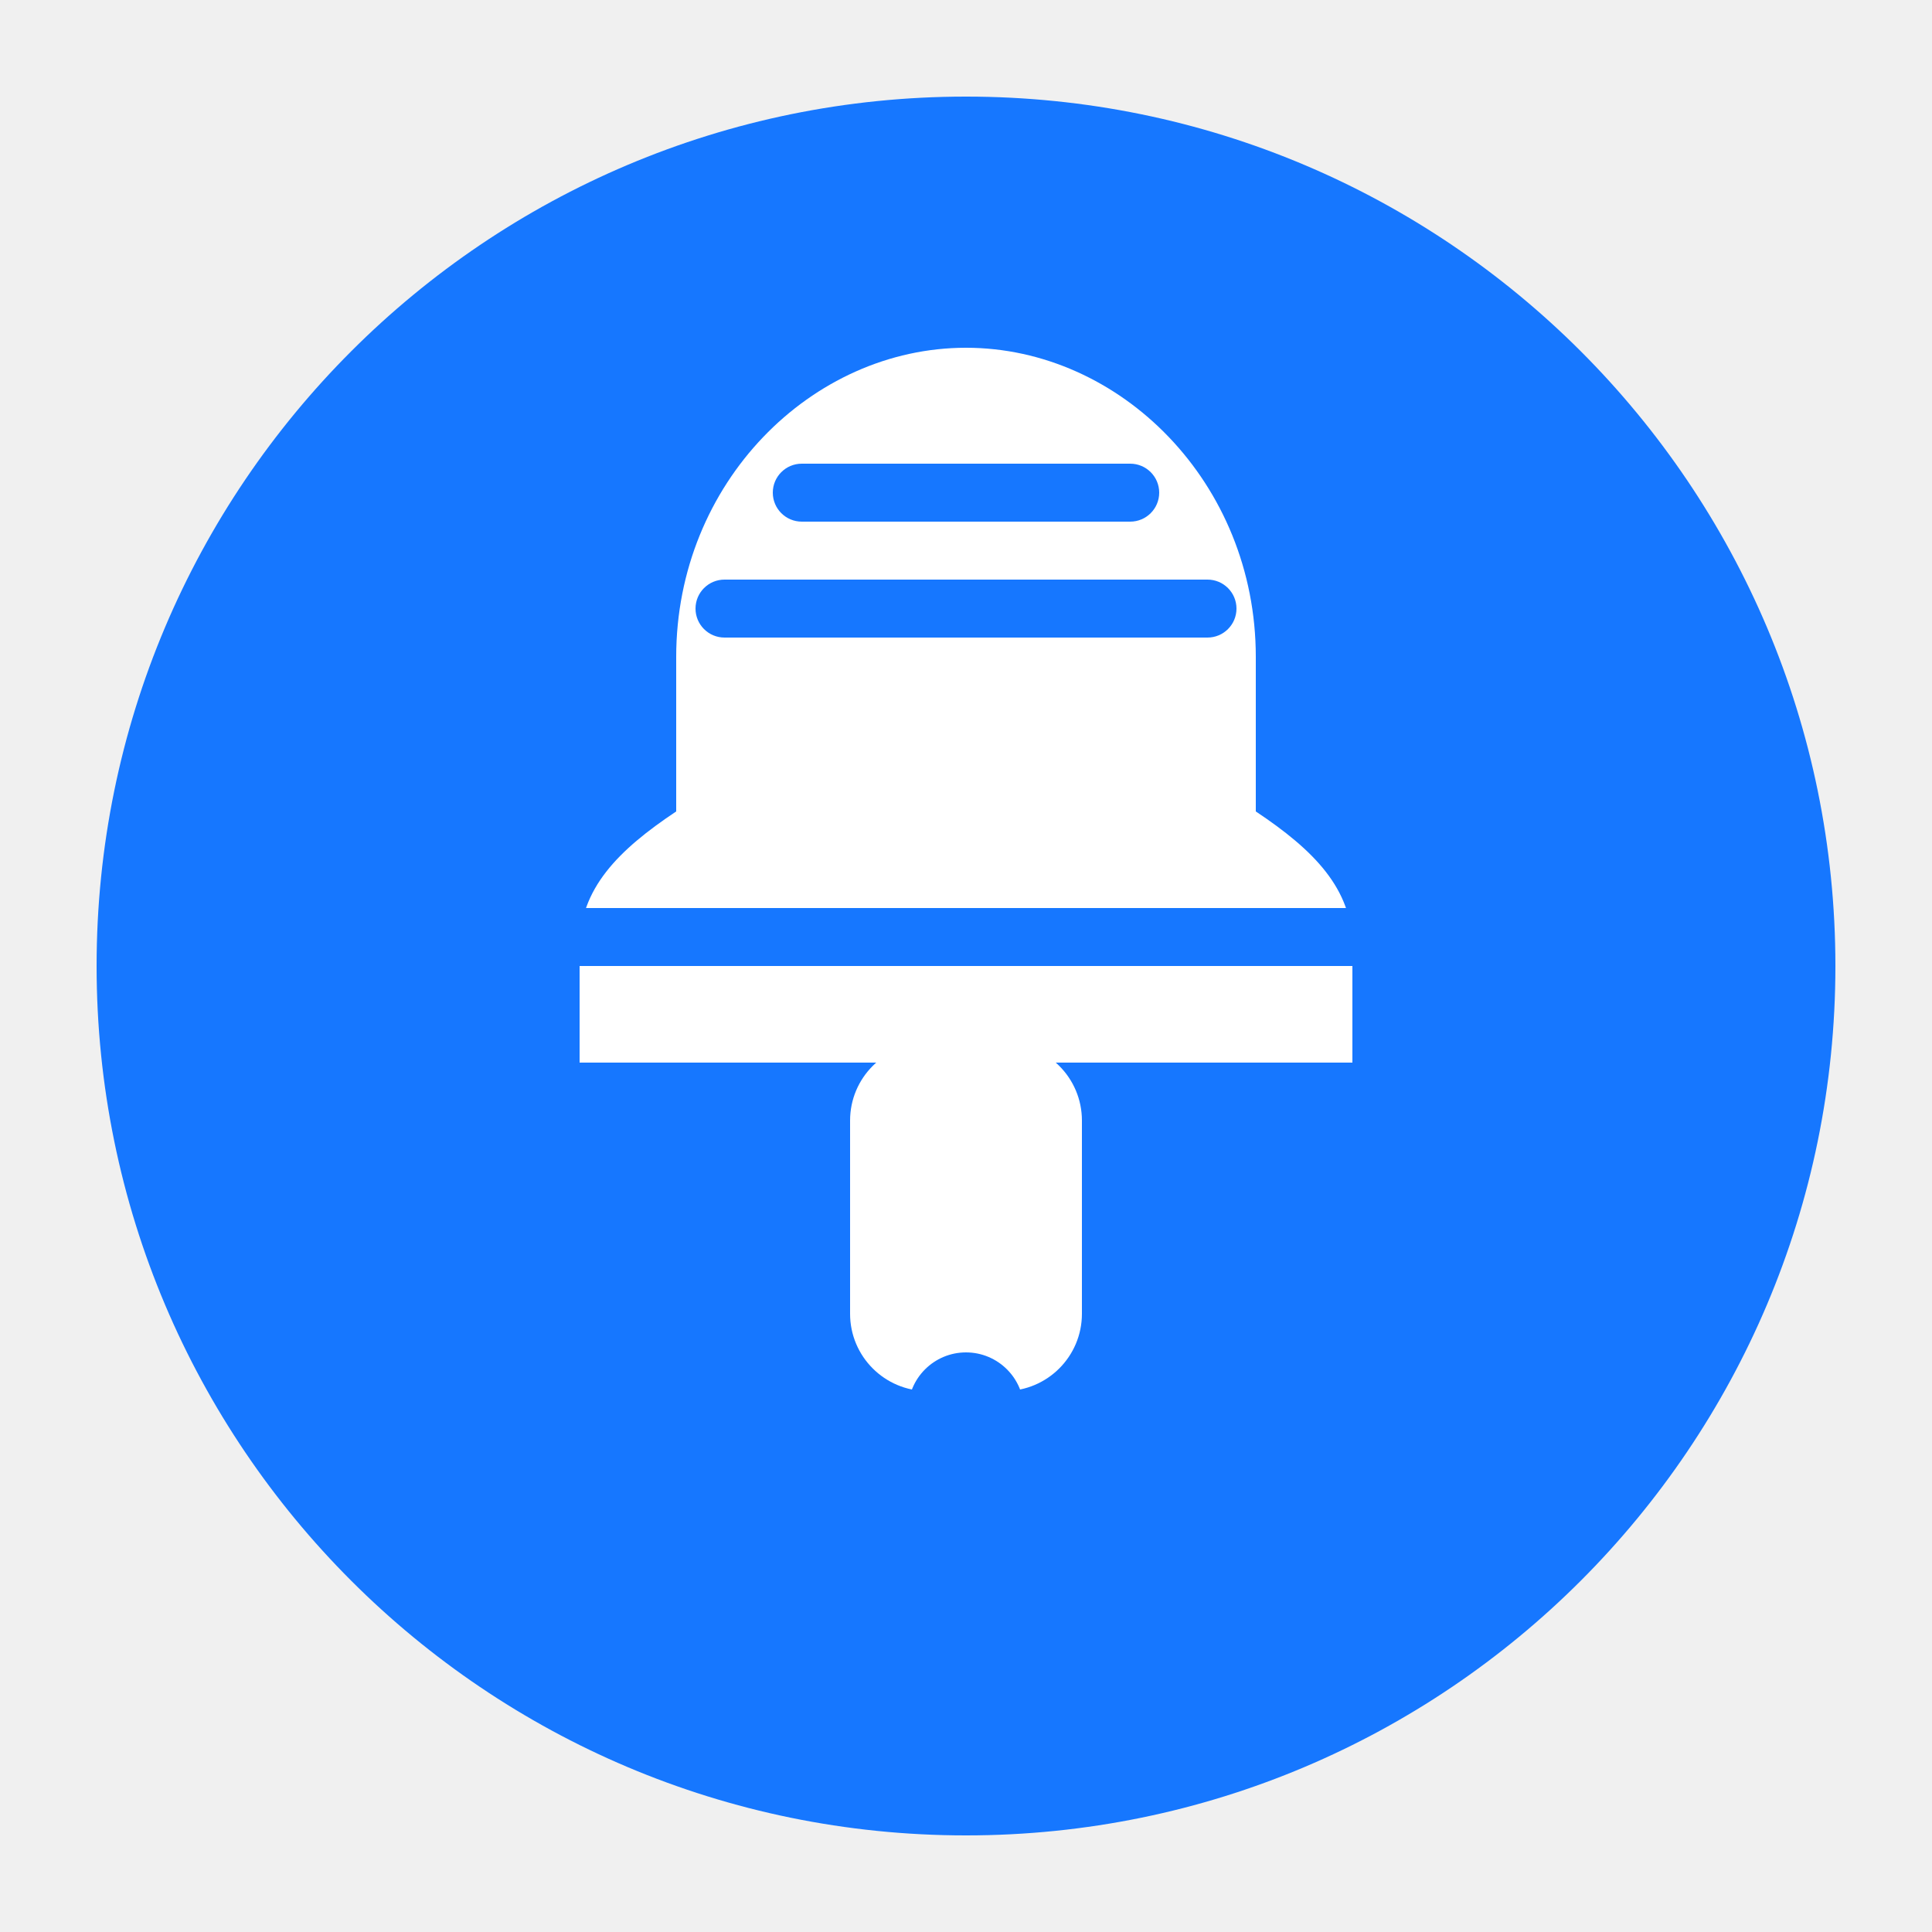
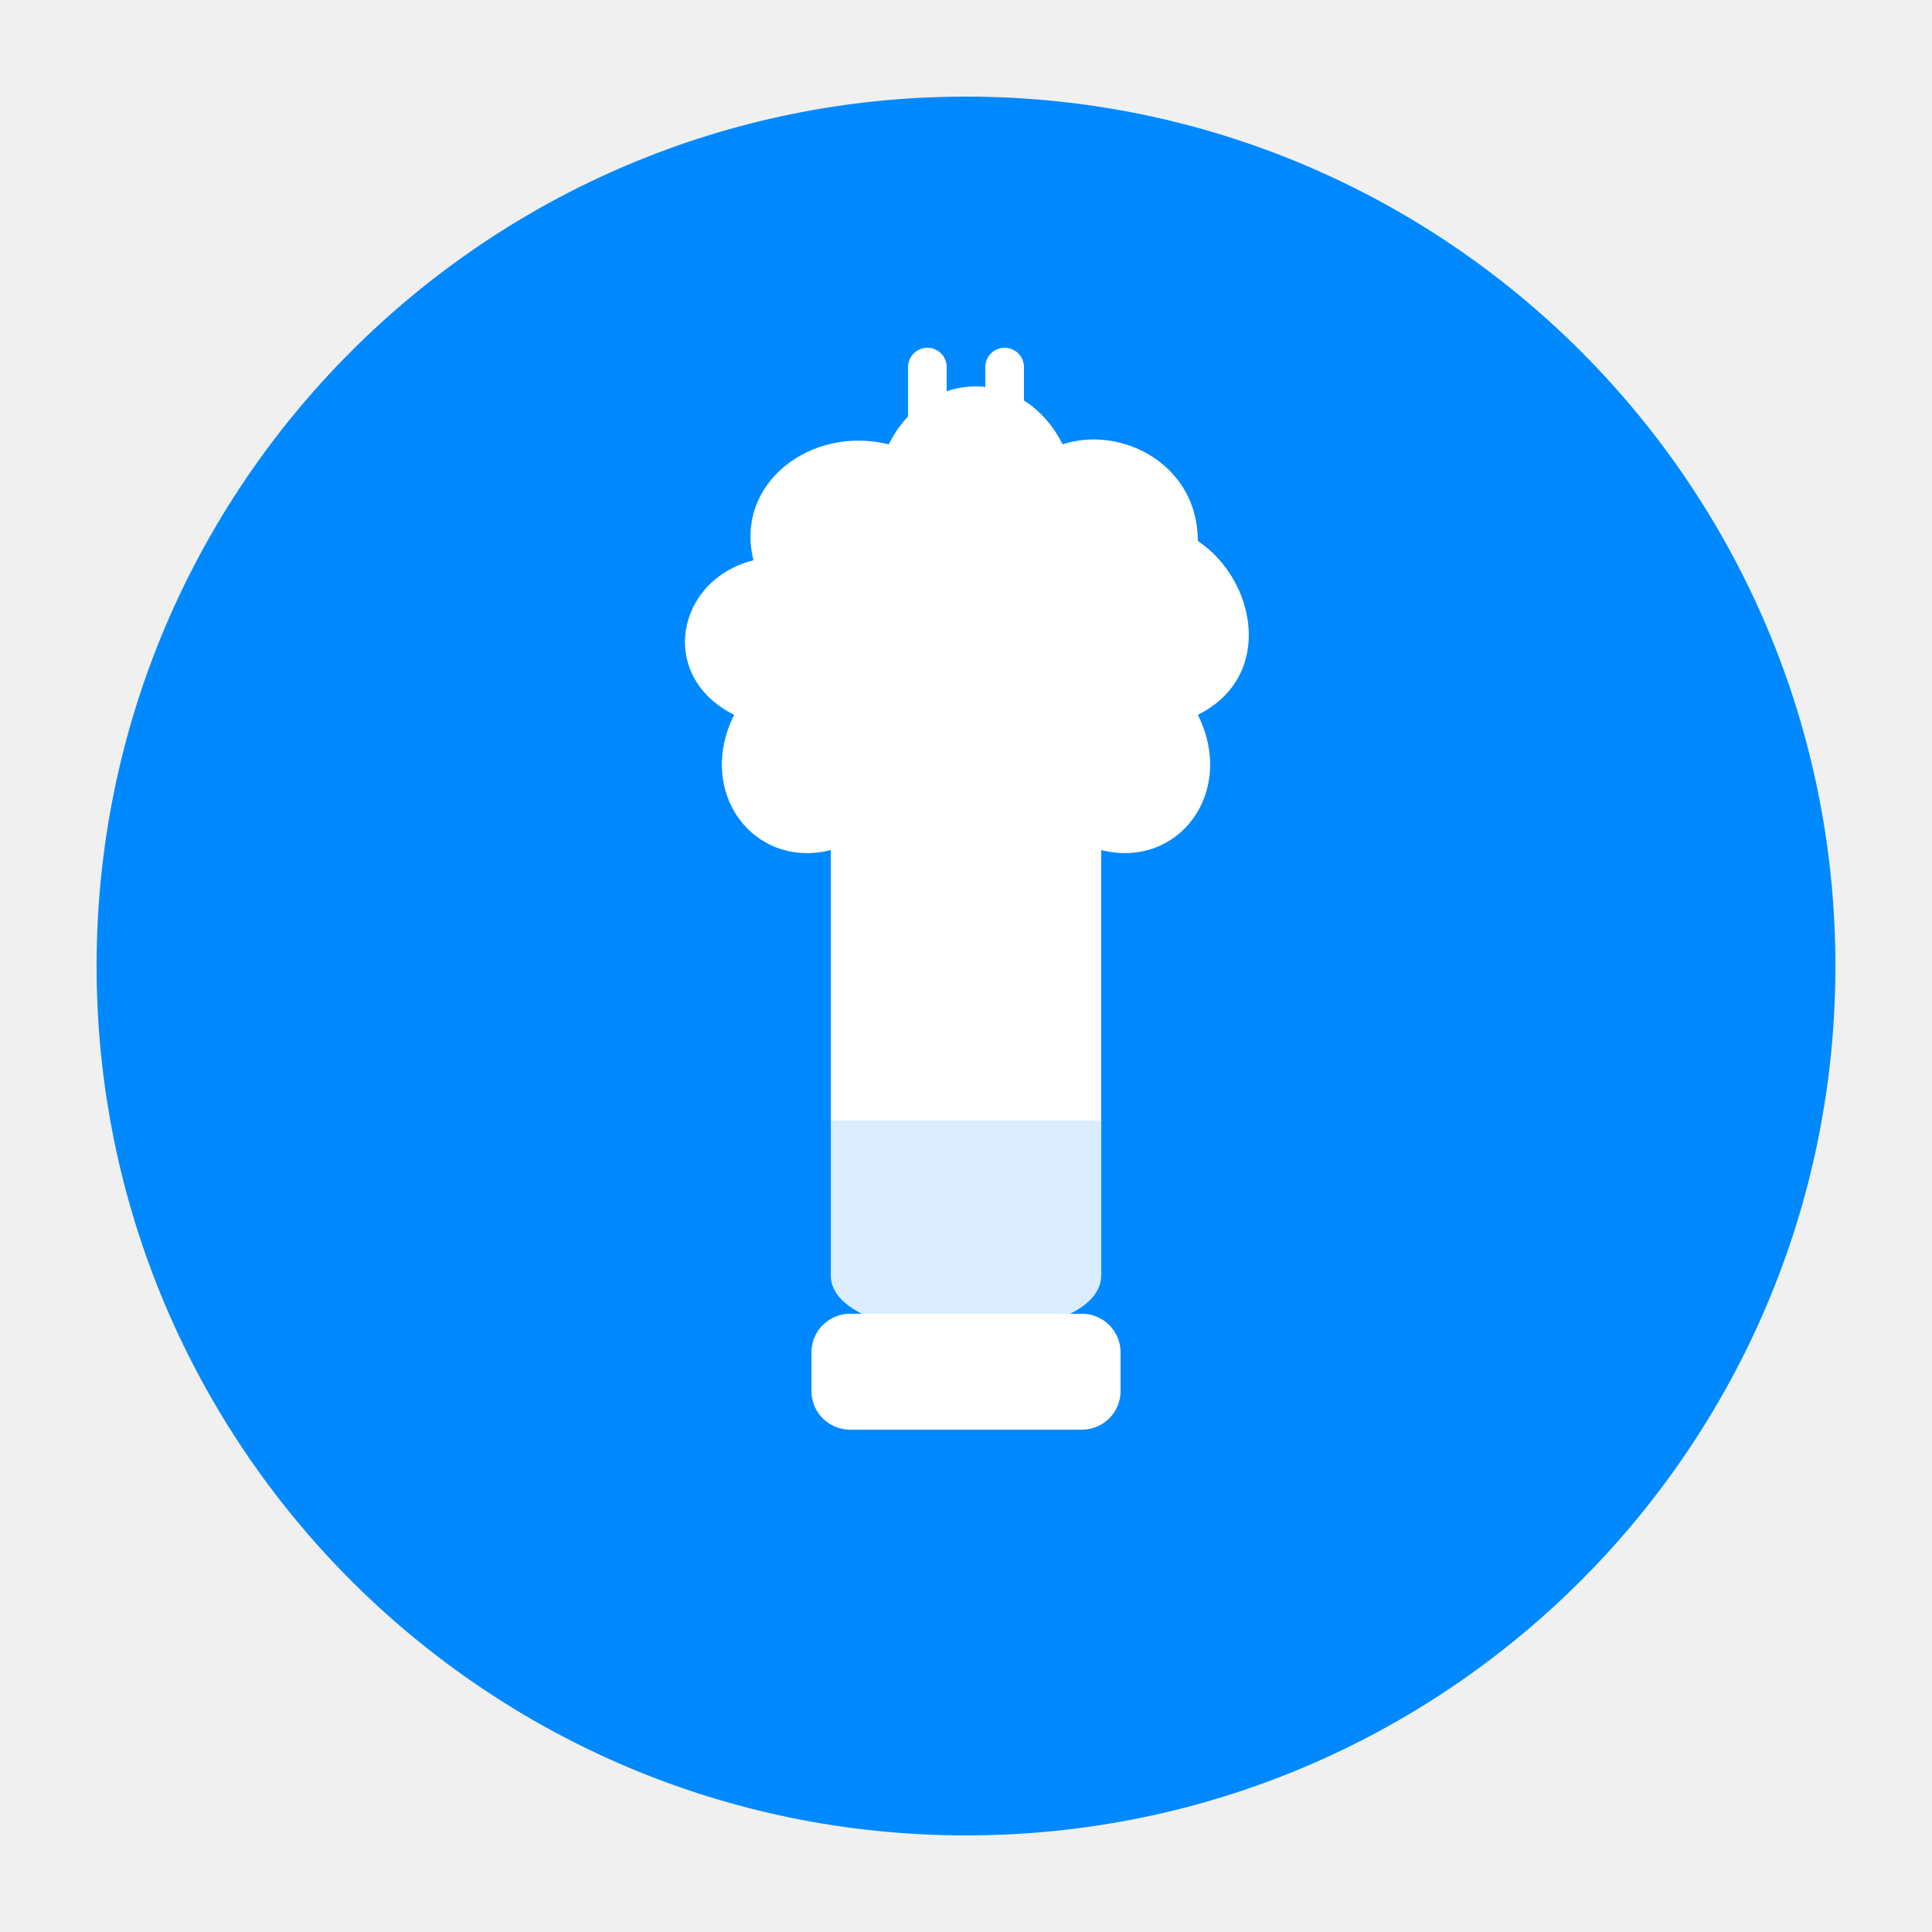
<svg xmlns="http://www.w3.org/2000/svg" viewBox="0 0 100 100">
-   <circle cx="50" cy="50" r="45" fill="#1677FF" />
-   <path d="M50 18 C42 18 35 25 35 34 L35 42 C32 44 30 46 30 49 L30 55 L70 55 L70 49 C70 46 68 44 65 42 L65 34 C65 25 58 18 50 18 Z" fill="white" />
-   <rect x="44" y="54" width="12" height="18" rx="4" fill="white" />
-   <circle cx="50" cy="73" r="3" fill="#1677FF" />
-   <rect x="26" y="47" width="48" height="3" rx="1.5" fill="#1677FF" />
-   <rect x="36" y="30" width="28" height="3" rx="1.5" fill="#1677FF" />
-   <rect x="40" y="24" width="20" height="3" rx="1.5" fill="#1677FF" />
+   <circle cx="50" cy="50" r="45" fill="#0089FF" />
+   <path d="M62 28 C62 24 58 22 55 23 C53 19 48 19 46 23 C42 22 38 25 39 29 C35 30 34 35 38 37 C36 41 39 45 43 44 L43 58 L57 58 L57 44 C61 45 64 41 62 37 C66 35 65 30 62 28 Z" fill="white" />
+   <path d="M43 58 L43 66 C43 70 57 70 57 66 L57 58 Z" fill="white" opacity="0.85" />
+   <rect x="42" y="68" width="16" height="6" rx="2" fill="white" />
+   <path d="M48 22 L48 19 M52 22 L52 19" stroke="white" stroke-width="2" stroke-linecap="round" />
</svg>
